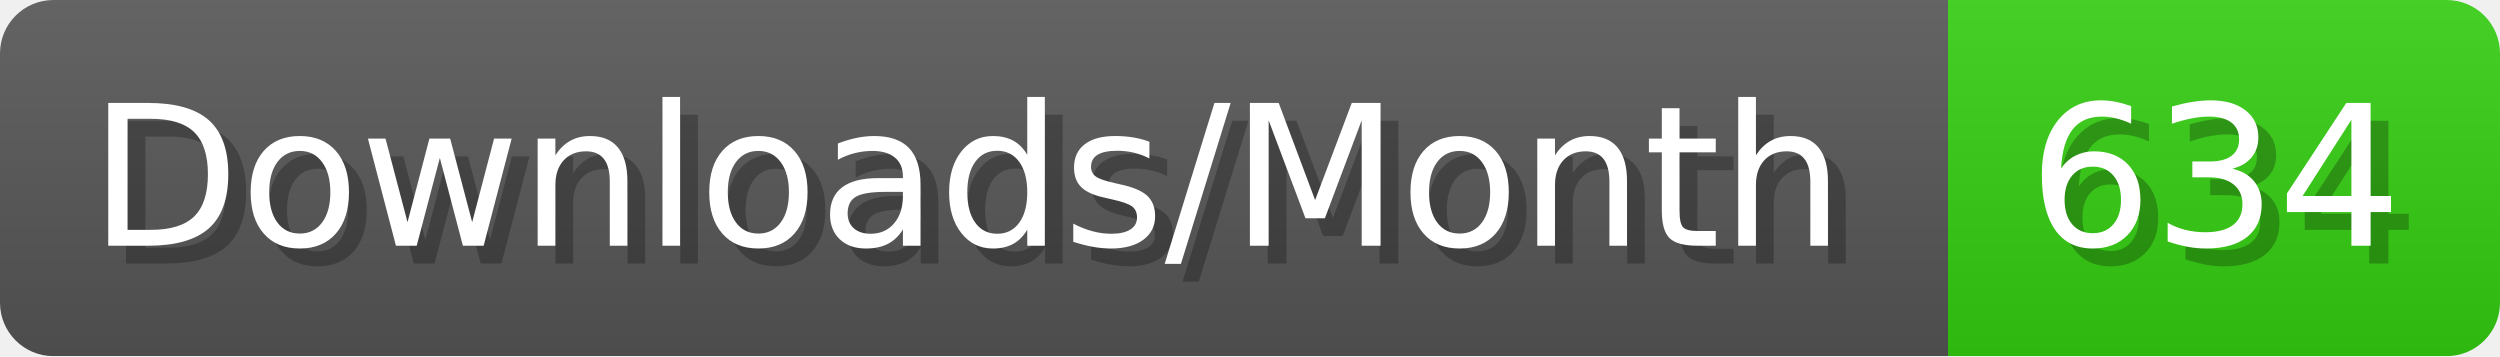
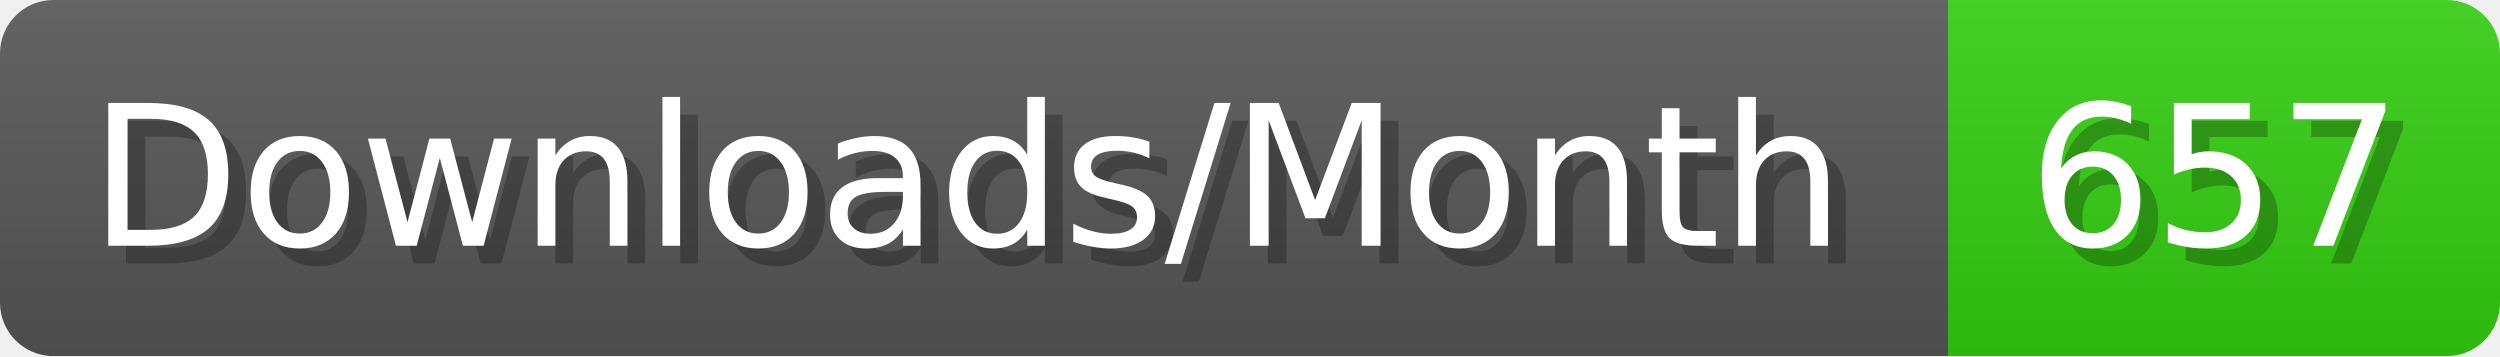
- <svg xmlns="http://www.w3.org/2000/svg" width="140.4" height="20" viewBox="0 0 1404 200" role="img" aria-label="Downloads/Month: 634">
+ <svg xmlns="http://www.w3.org/2000/svg" width="140.4" height="20" viewBox="0 0 1404 200" role="img" aria-label="Downloads/Month: 657">
  <linearGradient id="YlXUI" x2="0" y2="100%">
    <stop offset="0" stop-opacity=".1" stop-color="#EEE" />
    <stop offset="1" stop-opacity=".1" />
  </linearGradient>
  <mask id="JHhop">
    <rect width="1404" height="200" rx="30" fill="#FFF" />
  </mask>
  <g mask="url(#JHhop)">
    <rect width="1094" height="200" fill="#555" />
    <rect width="310" height="200" fill="#3C1" x="1094" />
    <rect width="1404" height="200" fill="url(#YlXUI)" />
  </g>
  <g aria-hidden="true" fill="#fff" text-anchor="start" font-family="Verdana,DejaVu Sans,sans-serif" font-size="110">
    <text x="60" y="148" textLength="994" fill="#000" opacity="0.25">Downloads/Month</text>
    <text x="50" y="138" textLength="994">Downloads/Month</text>
-     <text x="1149" y="148" textLength="210" fill="#000" opacity="0.25">634</text>
-     <text x="1139" y="138" textLength="210">634</text>
+     <text x="1149" y="148" textLength="210" fill="#000" opacity="0.25">657</text>
+     <text x="1139" y="138" textLength="210">657</text>
  </g>
</svg>
